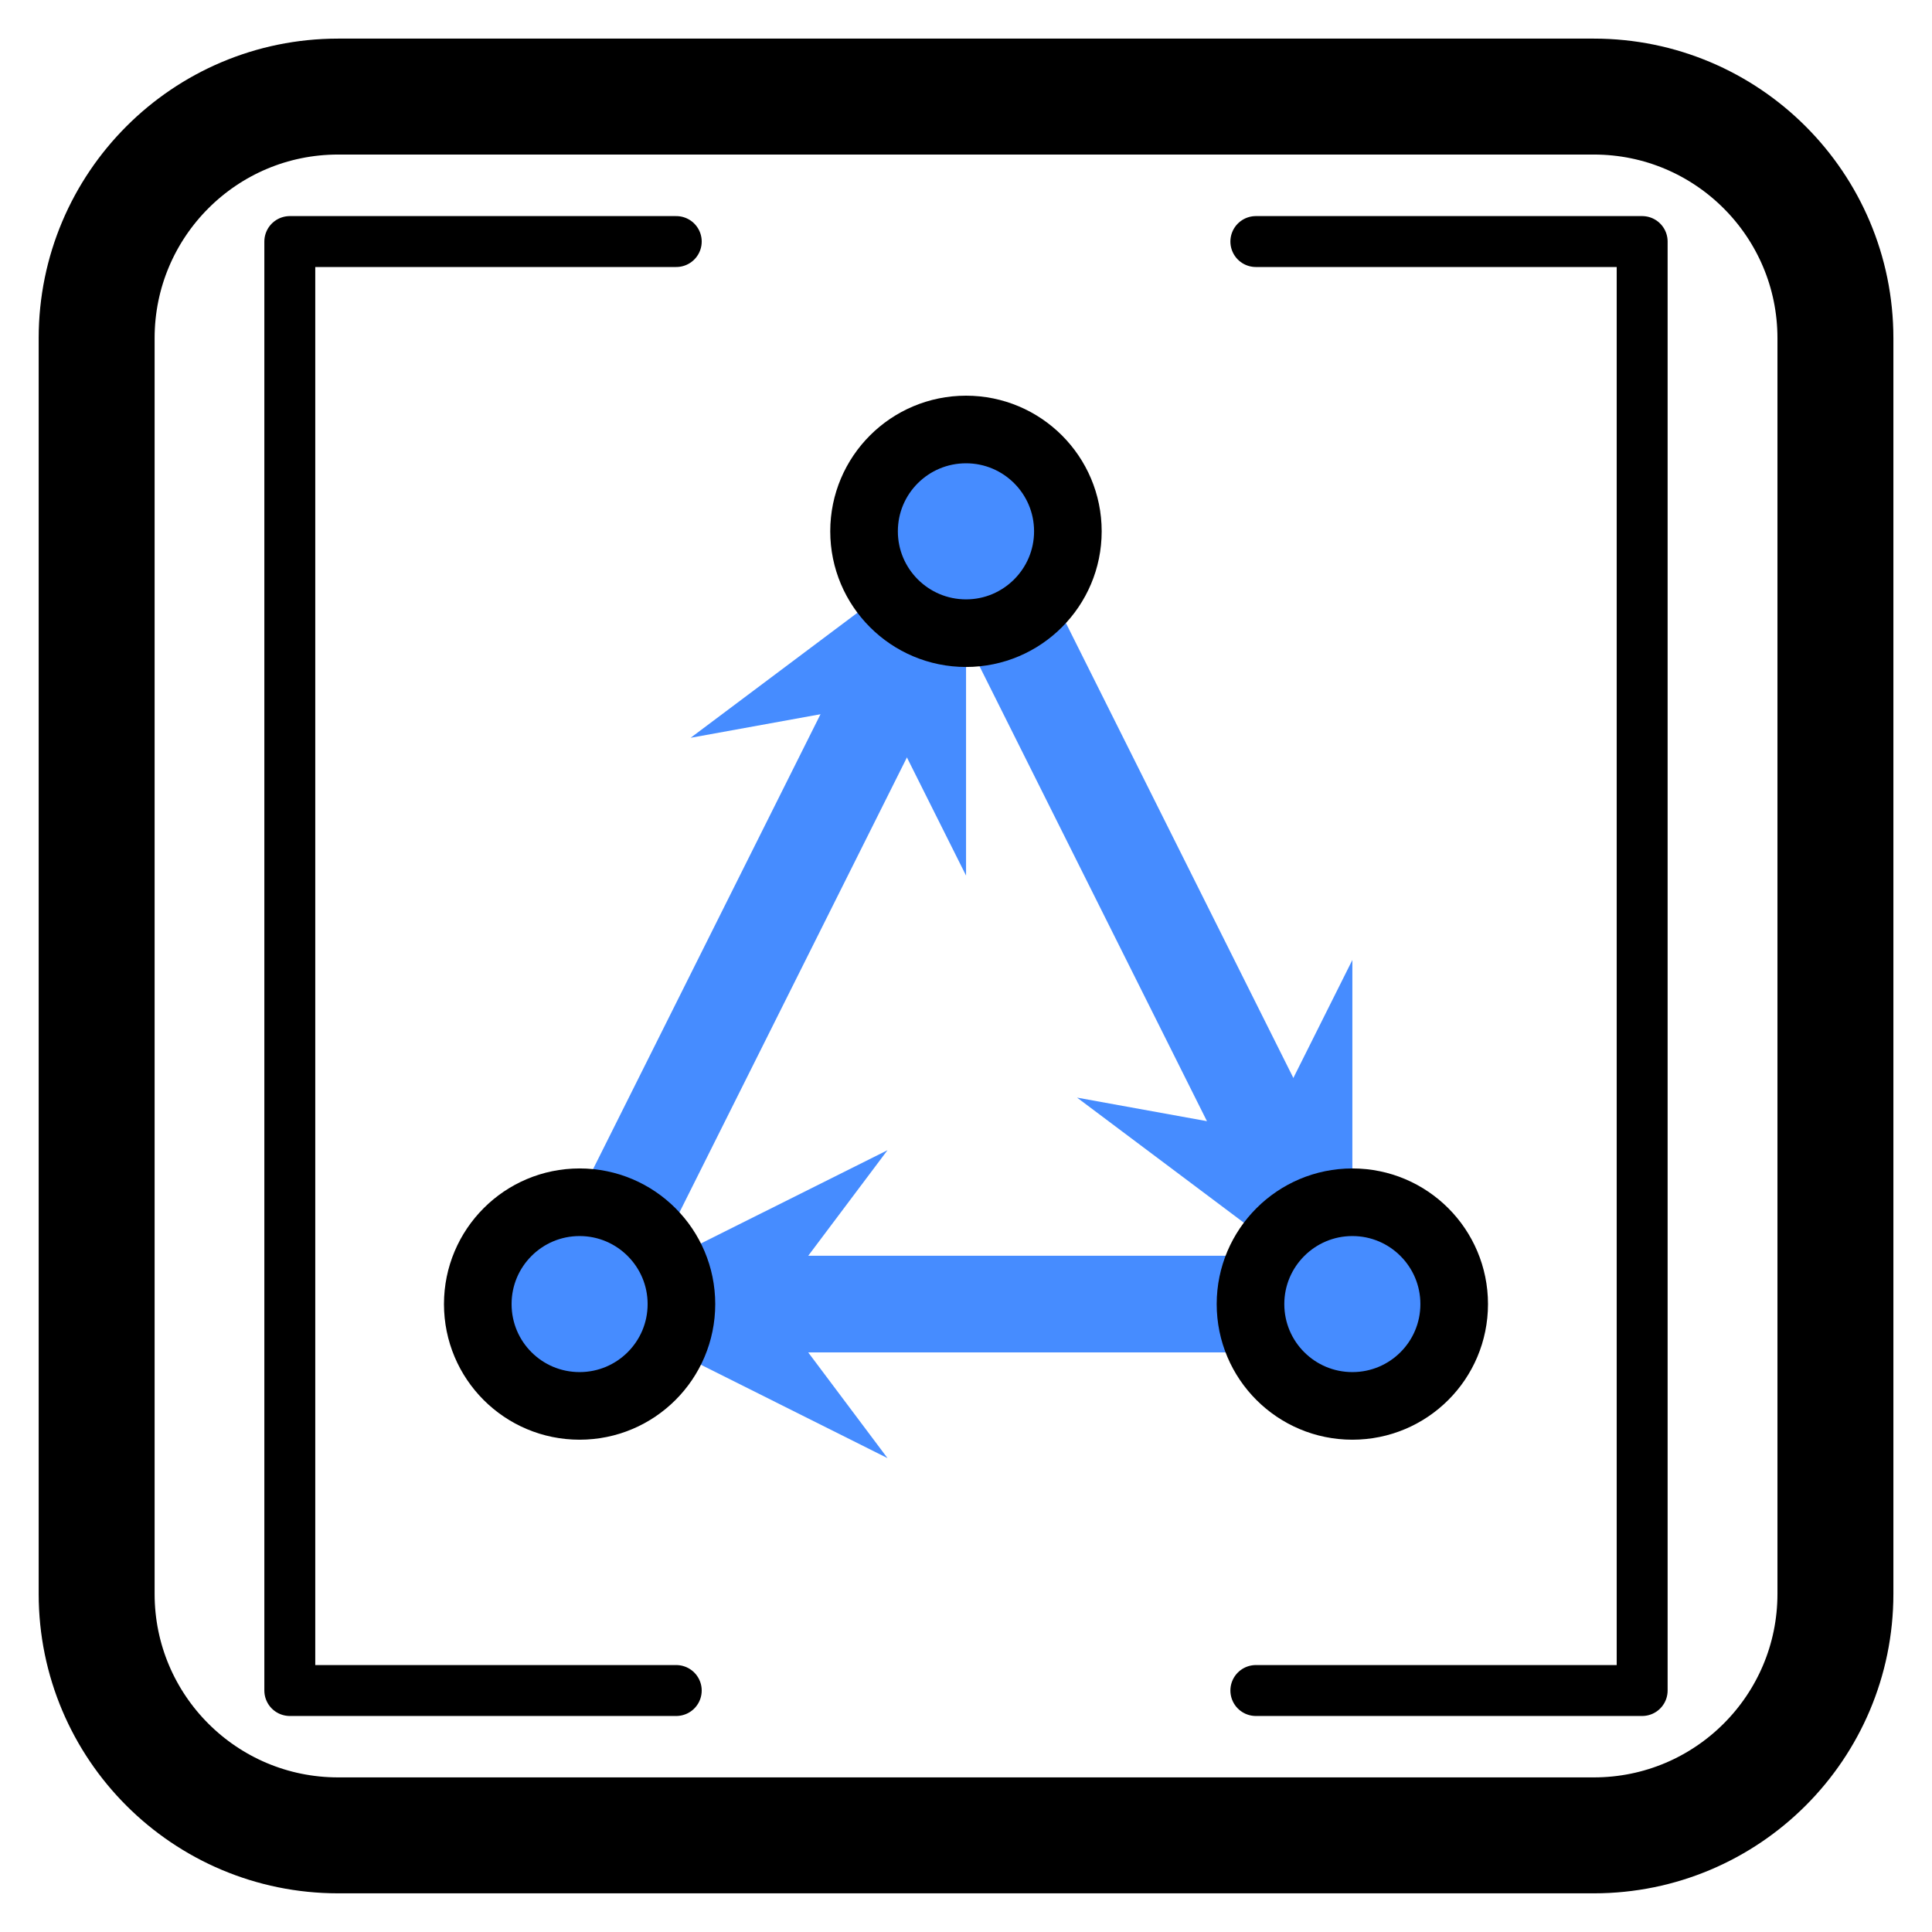
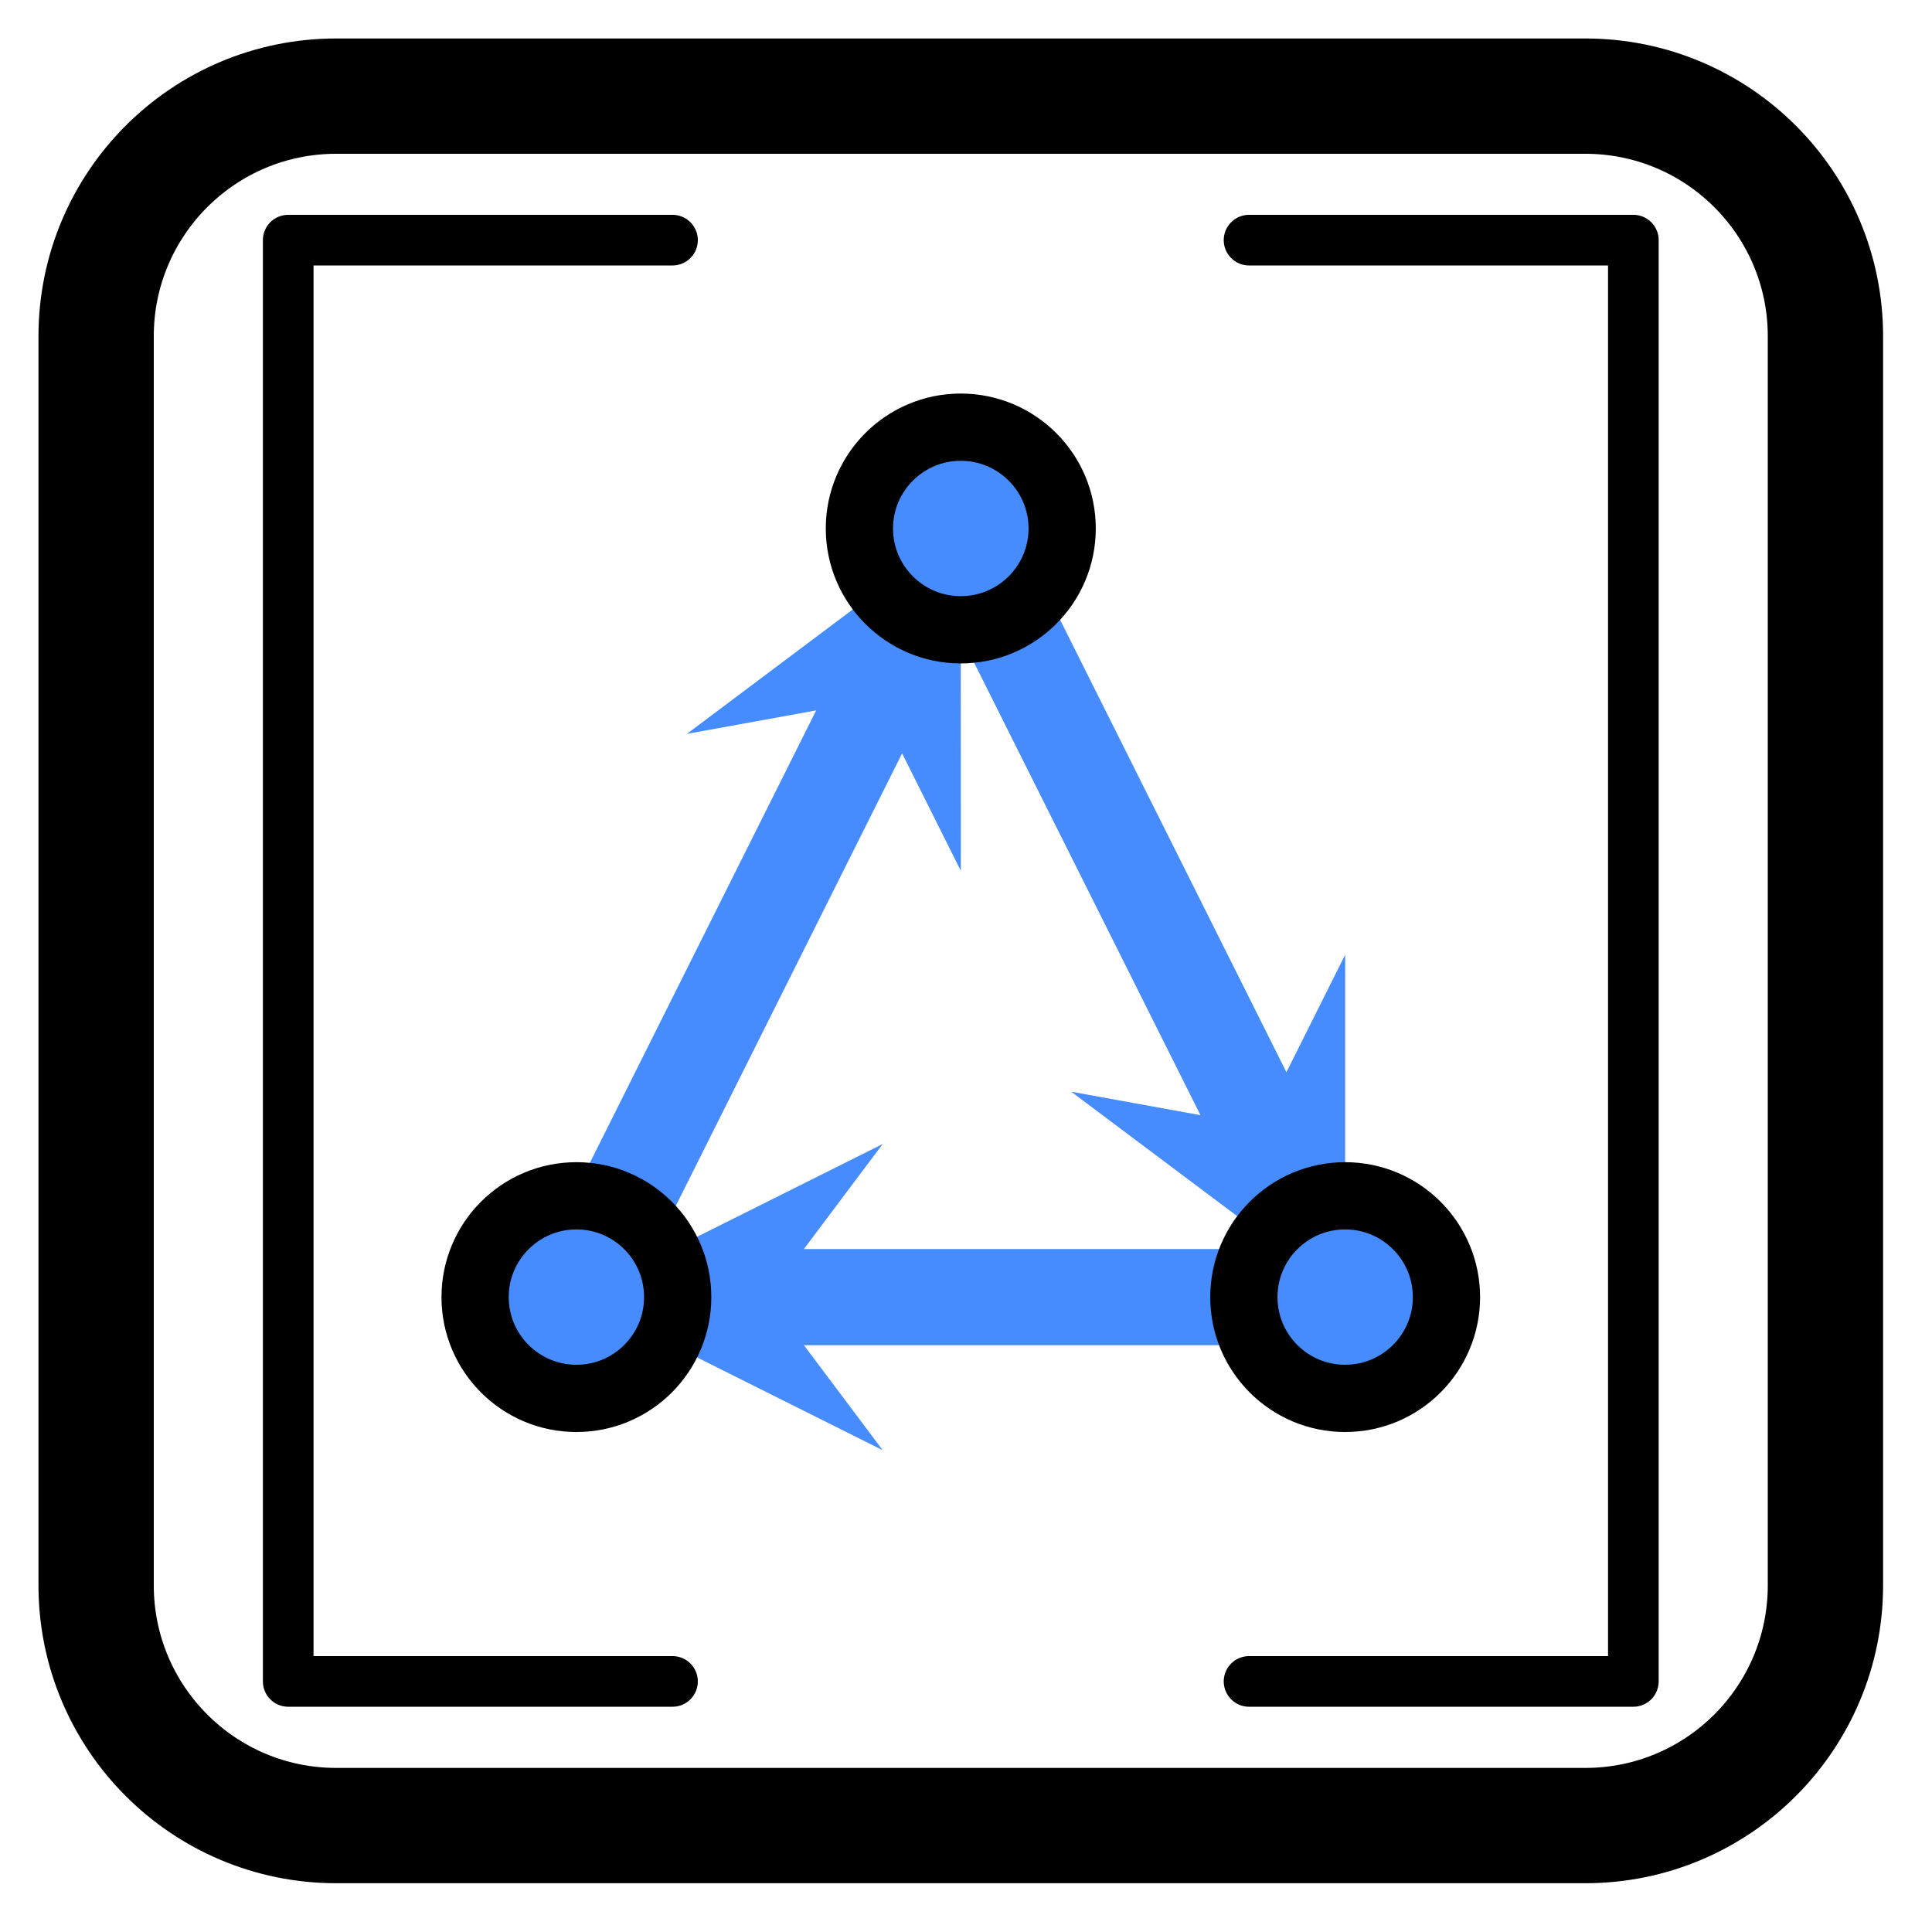
- <svg xmlns="http://www.w3.org/2000/svg" version="1.1" width="85.04pt" height="85.04pt" viewBox="0 -56.693 56.693 56.693">
-   <g id="page1">
-     <g transform="matrix(1 0 0 -1 0 0)">
-       <path d="M2.836 9.922V46.77C2.836 50.684 6.008 53.859 9.922 53.859H46.77C50.684 53.859 53.859 50.684 53.859 46.77V9.922C53.859 6.008 50.684 2.836 46.77 2.836H9.922C6.008 2.836 2.836 6.008 2.836 9.922Z" stroke="#000" fill="none" stroke-width="3.402" stroke-linecap="round" stroke-linejoin="round" />
-       <path d="M19.844 49.605H8.504V7.086H19.844M36.852 49.605H48.188V7.086H36.852" stroke="#000" fill="none" stroke-width="1.494" stroke-linecap="round" stroke-linejoin="round" />
-       <path d="M28.348 41.102L37.16 23.477" stroke="#468cff" fill="none" stroke-width="2.835" stroke-miterlimit="10" stroke-linecap="round" stroke-linejoin="round" />
-       <path d="M39.684 18.426L39.684 28.523L37.16 23.477L31.606 24.484" fill="#468cff" />
-       <path d="M39.684 18.426H22.652" stroke="#468cff" fill="none" stroke-width="2.835" stroke-miterlimit="10" stroke-linecap="round" stroke-linejoin="round" />
-       <path d="M17.008 18.426L26.043 13.906L22.652 18.426L26.043 22.941" fill="#468cff" />
-       <path d="M17.008 18.426L25.82 36.051" stroke="#468cff" fill="none" stroke-width="2.835" stroke-miterlimit="10" stroke-linecap="round" stroke-linejoin="round" />
-       <path d="M28.348 41.102L20.266 35.043L25.82 36.051L28.348 31" fill="#468cff" />
-       <path d="M31.336 41.102C31.336 42.754 29.996 44.09 28.348 44.09C26.695 44.09 25.355 42.754 25.355 41.102C25.355 39.453 26.695 38.113 28.348 38.113C29.996 38.113 31.336 39.453 31.336 41.102Z" fill="#468cff" />
-       <path d="M31.336 41.102C31.336 42.754 29.996 44.09 28.348 44.09C26.695 44.09 25.355 42.754 25.355 41.102C25.355 39.453 26.695 38.113 28.348 38.113C29.996 38.113 31.336 39.453 31.336 41.102Z" stroke="#000" fill="none" stroke-width="1.984" stroke-miterlimit="10" stroke-linecap="round" stroke-linejoin="round" />
-       <path d="M19.996 18.426C19.996 20.074 18.656 21.414 17.008 21.414C15.355 21.414 14.02 20.074 14.02 18.426C14.02 16.773 15.355 15.438 17.008 15.438C18.656 15.438 19.996 16.773 19.996 18.426Z" fill="#468cff" />
-       <path d="M19.996 18.426C19.996 20.074 18.656 21.414 17.008 21.414C15.355 21.414 14.02 20.074 14.02 18.426C14.02 16.773 15.355 15.438 17.008 15.438C18.656 15.438 19.996 16.773 19.996 18.426Z" stroke="#000" fill="none" stroke-width="1.984" stroke-miterlimit="10" stroke-linecap="round" stroke-linejoin="round" />
-       <path d="M42.672 18.426C42.672 20.074 41.336 21.414 39.684 21.414C38.035 21.414 36.695 20.074 36.695 18.426C36.695 16.773 38.035 15.438 39.684 15.438C41.336 15.438 42.672 16.773 42.672 18.426Z" fill="#468cff" />
-       <path d="M42.672 18.426C42.672 20.074 41.336 21.414 39.684 21.414C38.035 21.414 36.695 20.074 36.695 18.426C36.695 16.773 38.035 15.438 39.684 15.438C41.336 15.438 42.672 16.773 42.672 18.426Z" stroke="#000" fill="none" stroke-width="1.984" stroke-miterlimit="10" stroke-linecap="round" stroke-linejoin="round" />
-     </g>
-   </g>
+ <svg xmlns="http://www.w3.org/2000/svg" width="56.693" height="56.693" viewBox="0 0 56.693 56.693">
+   <path fill="none" stroke-width="3.402" stroke-linecap="round" stroke-linejoin="round" stroke="rgb(0%, 0%, 0%)" stroke-opacity="1" stroke-miterlimit="10" d="M -25.51 -18.424 L -25.51 18.426 C -25.51 22.338 -22.341 25.511 -18.425 25.511 L 18.425 25.511 C 22.341 25.511 25.51 22.338 25.51 18.426 L 25.51 -18.424 C 25.51 -22.34 22.341 -25.513 18.425 -25.513 L -18.425 -25.513 C -22.341 -25.513 -25.51 -22.34 -25.51 -18.424 Z M -25.51 -18.424 " transform="matrix(0.994614, 0, 0, -0.994614, 28.19333, 28.19432)" />
+   <path fill="none" stroke-width="1.494" stroke-linecap="round" stroke-linejoin="round" stroke="rgb(0%, 0%, 0%)" stroke-opacity="1" stroke-miterlimit="10" d="M -8.505 21.262 L -19.843 21.262 L -19.843 -21.26 L -8.505 -21.26 M 8.505 21.262 L 19.843 21.262 L 19.843 -21.26 L 8.505 -21.26 " transform="matrix(0.994614, 0, 0, -0.994614, 28.19333, 28.19432)" />
+   <path fill="none" stroke-width="2.835" stroke-linecap="round" stroke-linejoin="round" stroke="rgb(27.451%, 54.903%, 100%)" stroke-opacity="1" stroke-miterlimit="10" d="M -0.002 12.755 L 8.815 -4.871 " transform="matrix(0.994614, 0, 0, -0.994614, 28.19333, 28.19432)" />
+   <path fill-rule="nonzero" fill="rgb(27.451%, 54.903%, 100%)" fill-opacity="1" d="M 39.473 38.062 L 39.473 28.016 L 36.961 33.039 L 31.434 32.035 " />
+   <path fill="none" stroke-width="2.835" stroke-linecap="round" stroke-linejoin="round" stroke="rgb(27.451%, 54.903%, 100%)" stroke-opacity="1" stroke-miterlimit="10" d="M 11.34 -9.922 L -5.693 -9.922 " transform="matrix(0.994614, 0, 0, -0.994614, 28.19333, 28.19432)" />
+   <path fill-rule="nonzero" fill="rgb(27.451%, 54.903%, 100%)" fill-opacity="1" d="M 16.914 38.062 L 25.902 42.555 L 22.531 38.062 L 25.902 33.57 " />
+   <path fill="none" stroke-width="2.835" stroke-linecap="round" stroke-linejoin="round" stroke="rgb(27.451%, 54.903%, 100%)" stroke-opacity="1" stroke-miterlimit="10" d="M -11.34 -9.922 L -2.523 7.705 " transform="matrix(0.994614, 0, 0, -0.994614, 28.19333, 28.19432)" />
+   <path fill-rule="nonzero" fill="rgb(27.451%, 54.903%, 100%)" fill-opacity="1" d="M 28.191 15.508 L 20.156 21.535 L 25.684 20.531 L 28.195 25.555 " />
+   <path fill-rule="nonzero" fill="rgb(27.451%, 54.903%, 100%)" fill-opacity="1" stroke-width="1.984" stroke-linecap="round" stroke-linejoin="round" stroke="rgb(0%, 0%, 0%)" stroke-opacity="1" stroke-miterlimit="10" d="M 2.991 12.755 C 2.991 14.405 1.652 15.744 -0.002 15.744 C -1.651 15.744 -2.991 14.405 -2.991 12.755 C -2.991 11.106 -1.651 9.766 -0.002 9.766 C 1.652 9.766 2.991 11.106 2.991 12.755 Z M 2.991 12.755 " transform="matrix(0.994614, 0, 0, -0.994614, 28.19333, 28.19432)" />
+   <path fill-rule="nonzero" fill="rgb(27.451%, 54.903%, 100%)" fill-opacity="1" stroke-width="1.984" stroke-linecap="round" stroke-linejoin="round" stroke="rgb(0%, 0%, 0%)" stroke-opacity="1" stroke-miterlimit="10" d="M -8.352 -9.922 C -8.352 -8.272 -9.687 -6.933 -11.34 -6.933 C -12.99 -6.933 -14.329 -8.272 -14.329 -9.922 C -14.329 -11.571 -12.99 -12.91 -11.34 -12.91 C -9.687 -12.91 -8.352 -11.571 -8.352 -9.922 Z M -8.352 -9.922 " transform="matrix(0.994614, 0, 0, -0.994614, 28.19333, 28.19432)" />
+   <path fill-rule="nonzero" fill="rgb(27.451%, 54.903%, 100%)" fill-opacity="1" stroke-width="1.984" stroke-linecap="round" stroke-linejoin="round" stroke="rgb(0%, 0%, 0%)" stroke-opacity="1" stroke-miterlimit="10" d="M 14.329 -9.922 C 14.329 -8.272 12.99 -6.933 11.34 -6.933 C 9.687 -6.933 8.352 -8.272 8.352 -9.922 C 8.352 -11.571 9.687 -12.91 11.34 -12.91 C 12.99 -12.91 14.329 -11.571 14.329 -9.922 Z M 14.329 -9.922 " transform="matrix(0.994614, 0, 0, -0.994614, 28.19333, 28.19432)" />
</svg>
